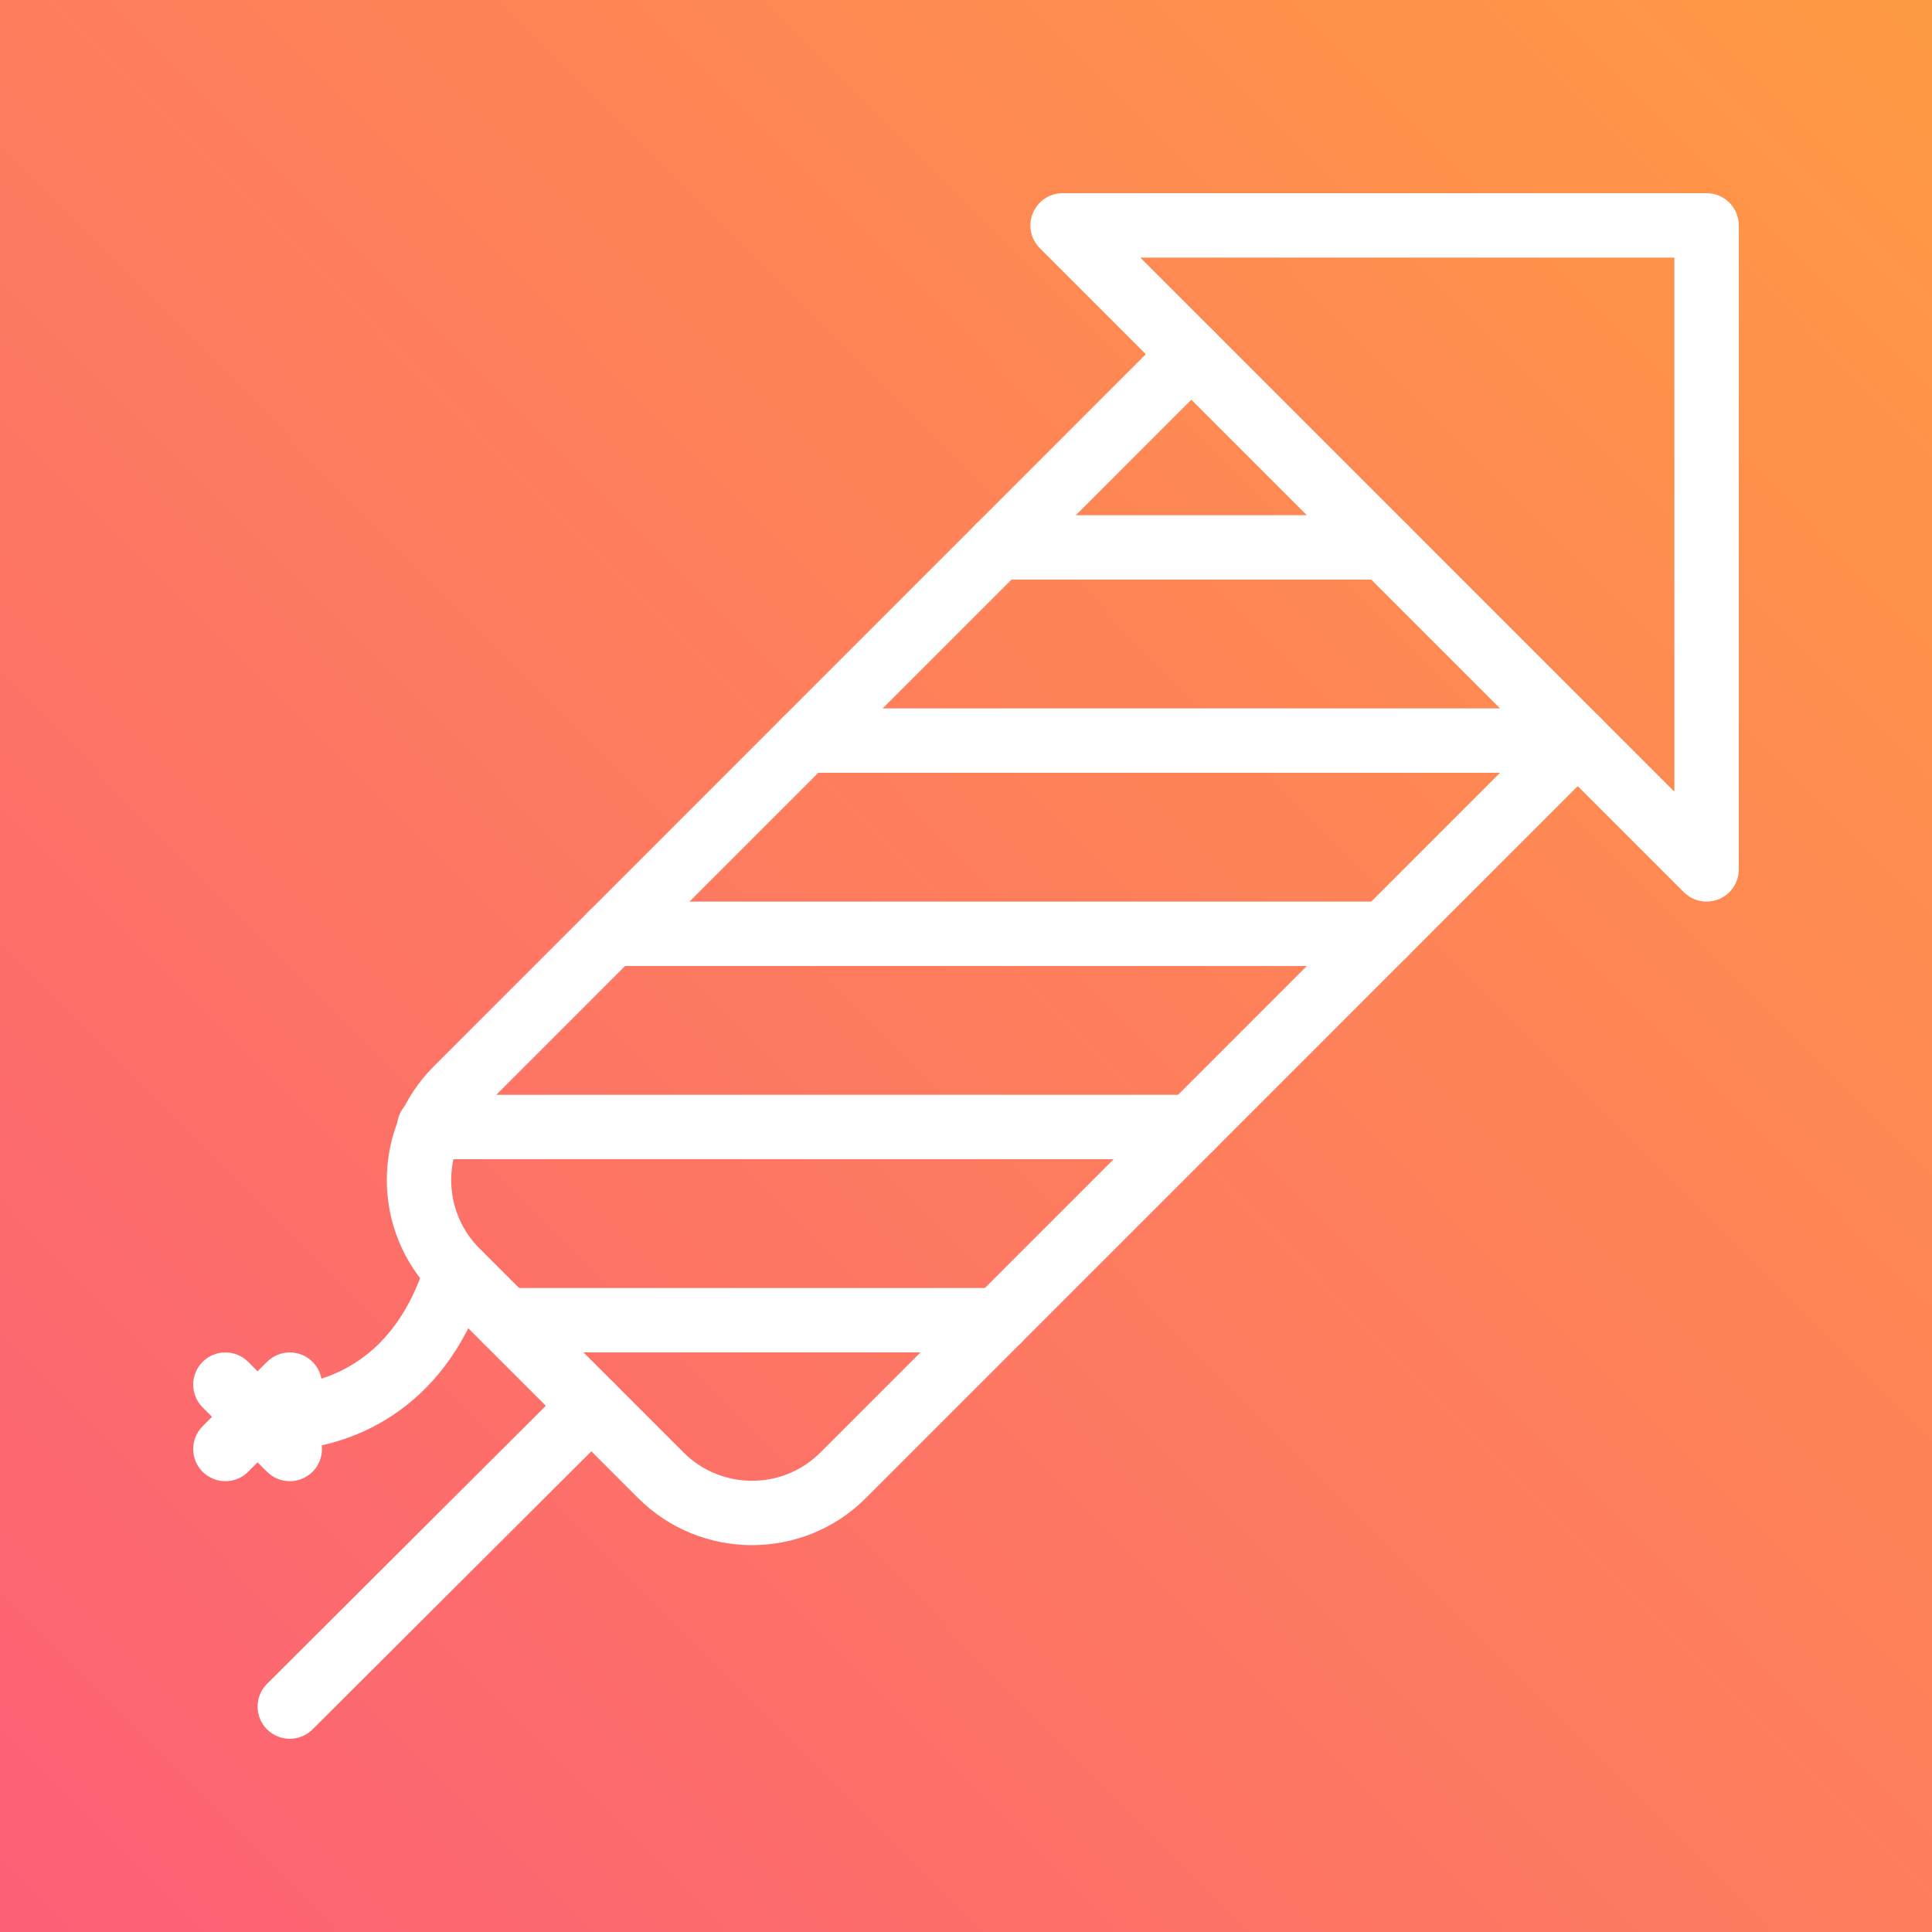
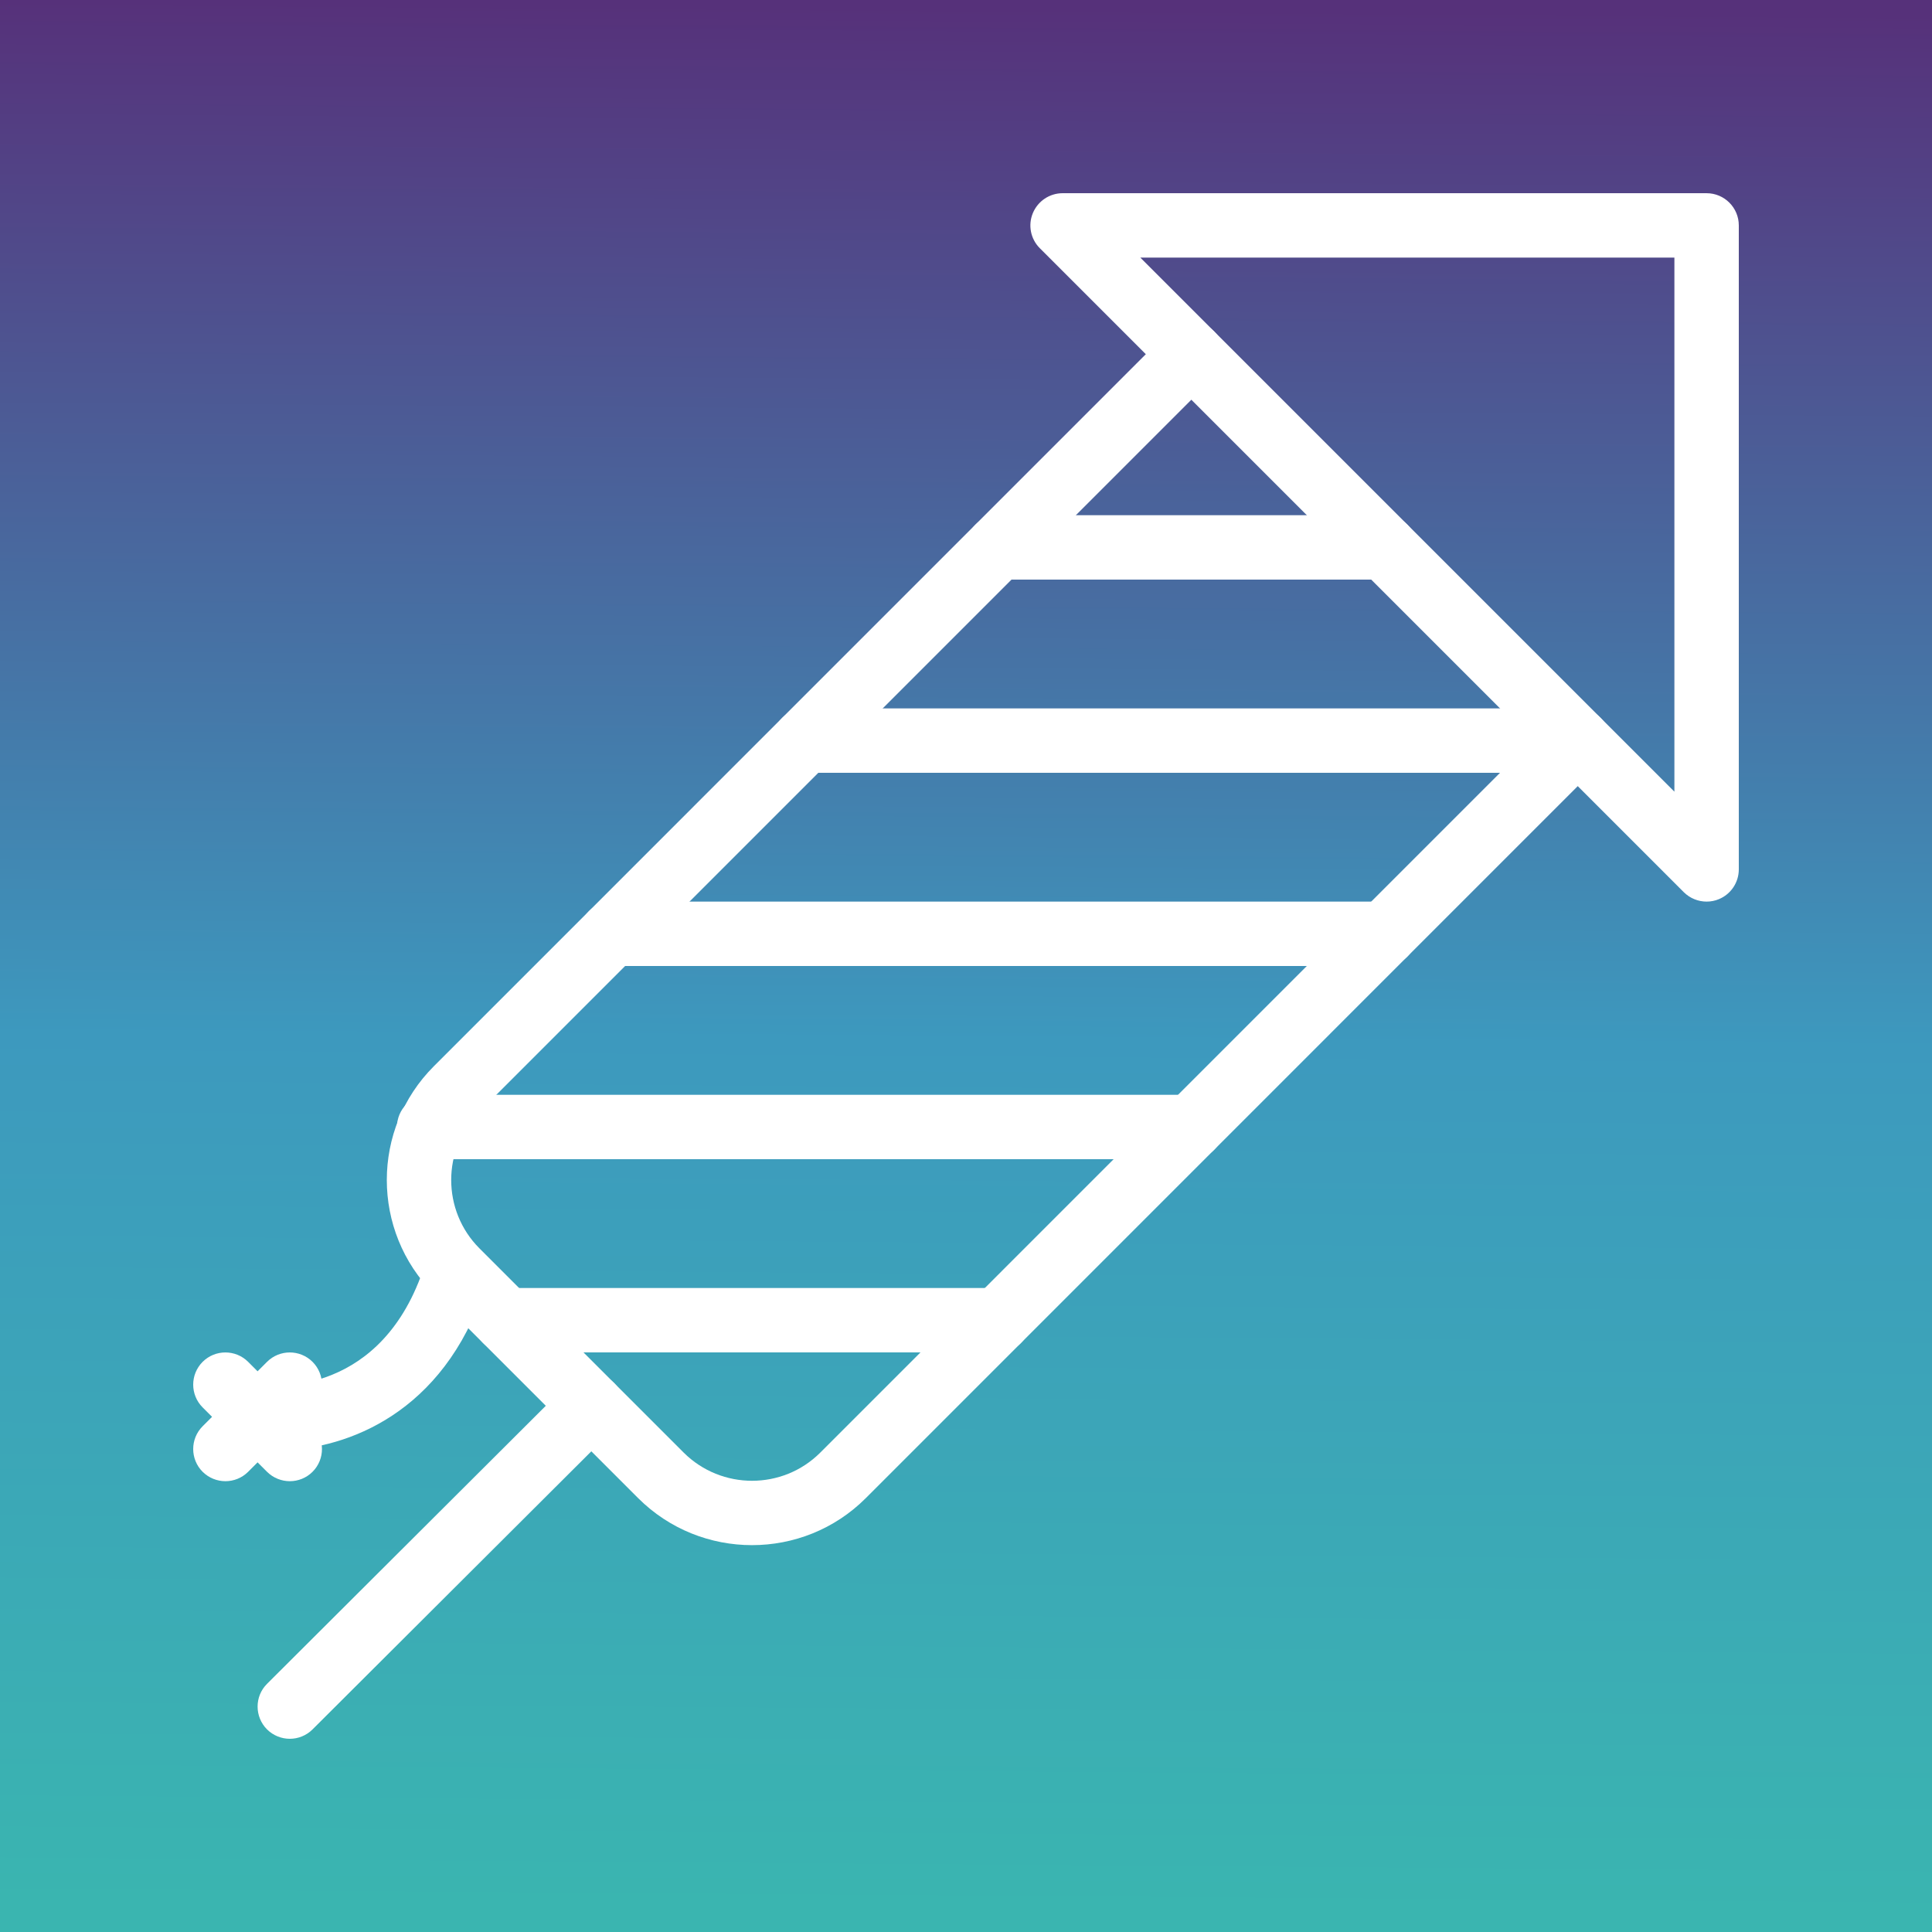
<svg xmlns="http://www.w3.org/2000/svg" xmlns:xlink="http://www.w3.org/1999/xlink" width="200" height="200" viewBox="0 0 200 200" id="svg2" version="1.1">
  <defs id="defs4">
    <linearGradient id="linearGradient4403">
-       <stop style="stop-color:#fc6076;stop-opacity:1" offset="0" id="stop4405" />
-       <stop style="stop-color:#ff9a44;stop-opacity:1" offset="1" id="stop4407" />
+       <stop style="stop-color:#3ab5b0;stop-opacity:1" offset="0" id="stop4405" />
+       <stop id="stop4200" offset="0.457" style="stop-color:#3d99be;stop-opacity:1" />
+       <stop style="stop-color:#56317a;stop-opacity:1" offset="1" id="stop4407" />
    </linearGradient>
-     <linearGradient xlink:href="#linearGradient4403" id="linearGradient4409" x1="1.429" y1="1049.505" x2="198.571" y2="853.791" gradientUnits="userSpaceOnUse" />
+     <linearGradient xlink:href="#linearGradient4403" id="linearGradient4409" x1="102.857" y1="1050.219" x2="104.286" y2="853.076" gradientUnits="userSpaceOnUse" />
  </defs>
  <g id="layer1" transform="translate(0,-852.3622)">
    <rect style="opacity:1;fill:url(#linearGradient4409);fill-opacity:1;fill-rule:evenodd;stroke:none;stroke-width:3;stroke-linecap:round;stroke-linejoin:miter;stroke-miterlimit:4;stroke-dasharray:none;stroke-dashoffset:0;stroke-opacity:1" id="rect3597" width="200" height="200" x="0" y="852.362" />
    <g id="g3542" transform="matrix(6.666597,0,0,6.666597,20.00167,872.363)" style="fill:#ffffff;fill-opacity:1">
      <g id="Event" style="fill:#ffffff;fill-opacity:1" />
      <g id="Event_2" style="fill:#ffffff;fill-opacity:1" />
      <g id="Add_Event" style="fill:#ffffff;fill-opacity:1" />
      <g id="Remove_Event" style="fill:#ffffff;fill-opacity:1" />
      <g id="Event_Reminder" style="fill:#ffffff;fill-opacity:1" />
      <g id="Wine_Glass" style="fill:#ffffff;fill-opacity:1" />
      <g id="Toast" style="fill:#ffffff;fill-opacity:1" />
      <g id="Champagne" style="fill:#ffffff;fill-opacity:1" />
      <g id="Champagne_Open" style="fill:#ffffff;fill-opacity:1" />
      <g id="Alcohol_Drink" style="fill:#ffffff;fill-opacity:1" />
      <g id="Beer_Glass" style="fill:#ffffff;fill-opacity:1" />
      <g id="Party_Cake" style="fill:#ffffff;fill-opacity:1" />
      <g id="Pizza_Food" style="fill:#ffffff;fill-opacity:1" />
      <g id="Disco_Ball" style="fill:#ffffff;fill-opacity:1" />
      <g id="Equalizer" style="fill:#ffffff;fill-opacity:1" />
      <g id="DJ" style="fill:#ffffff;fill-opacity:1" />
      <g id="Tent" style="fill:#ffffff;fill-opacity:1" />
      <g id="Firework_1" style="fill:#ffffff;fill-opacity:1">
        <g id="g3478" style="fill:#ffffff;fill-opacity:1">
          <g id="g3480" style="fill:#ffffff;fill-opacity:1">
            <path id="path3482" d="m 23.5,11 c -0.13,0 -0.258,-0.051 -0.354,-0.146 l -10,-10 C 13.003,0.711 12.96,0.496 13.038,0.309 13.116,0.122 13.298,0 13.5,0 l 10,0 C 23.776,0 24,0.224 24,0.5 l 0,10 c 0,0.202 -0.122,0.385 -0.309,0.462 C 23.63,10.988 23.564,11 23.5,11 Z M 14.707,1 23,9.293 23,1 14.707,1 Z" style="fill:#ffffff;fill-opacity:1" />
          </g>
          <g id="g3484" style="fill:#ffffff;fill-opacity:1">
            <path id="path3486" d="m 8.677,20.993 c -0.64,0 -1.28,-0.243 -1.768,-0.73 L 3.737,17.091 c -0.975,-0.976 -0.974,-2.562 0,-3.535 L 15.146,2.146 c 0.195,-0.195 0.512,-0.195 0.707,0 0.195,0.195 0.195,0.512 0,0.707 L 4.444,14.263 c -0.584,0.584 -0.584,1.536 0,2.121 l 3.172,3.172 c 0.587,0.584 1.538,0.583 2.121,0 L 21.146,8.146 c 0.195,-0.195 0.512,-0.195 0.707,0 0.195,0.195 0.195,0.512 0,0.707 l -11.409,11.41 c -0.487,0.487 -1.127,0.73 -1.767,0.73 z" style="fill:#ffffff;fill-opacity:1" />
          </g>
          <g id="g3488" style="fill:#ffffff;fill-opacity:1">
            <path id="path3490" d="m 1.5,24 c -0.128,0 -0.256,-0.049 -0.354,-0.146 -0.195,-0.196 -0.195,-0.513 0,-0.707 l 4.683,-4.671 c 0.195,-0.195 0.512,-0.195 0.707,0 0.195,0.196 0.195,0.513 0,0.707 L 1.853,23.854 C 1.756,23.951 1.628,24 1.5,24 Z" style="fill:#ffffff;fill-opacity:1" />
          </g>
          <g id="g3492" style="fill:#ffffff;fill-opacity:1">
            <path id="path3494" d="M 1.5,20 C 1.372,20 1.244,19.951 1.146,19.854 l -1,-1 c -0.195,-0.195 -0.195,-0.512 0,-0.707 0.195,-0.195 0.512,-0.195 0.707,0 l 1,1 c 0.195,0.195 0.195,0.512 0,0.707 C 1.756,19.951 1.628,20 1.5,20 Z" style="fill:#ffffff;fill-opacity:1" />
          </g>
          <g id="g3496" style="fill:#ffffff;fill-opacity:1">
            <path id="path3498" d="m 0.5,20 c -0.128,0 -0.256,-0.049 -0.354,-0.146 -0.195,-0.195 -0.195,-0.512 0,-0.707 l 1,-1 c 0.195,-0.195 0.512,-0.195 0.707,0 0.195,0.195 0.195,0.512 0,0.707 l -1,1 C 0.756,19.951 0.628,20 0.5,20 Z" style="fill:#ffffff;fill-opacity:1" />
          </g>
          <g id="g3500" style="fill:#ffffff;fill-opacity:1">
            <path id="path3502" d="m 1.303,19.521 c -0.14,0 -0.269,-0.01 -0.38,-0.027 -0.273,-0.043 -0.46,-0.299 -0.417,-0.571 0.043,-0.273 0.302,-0.459 0.571,-0.417 0.068,0.009 1.739,0.226 2.455,-1.682 0.097,-0.258 0.387,-0.392 0.644,-0.292 0.259,0.097 0.39,0.385 0.292,0.644 -0.702,1.872 -2.21,2.345 -3.165,2.345 z" style="fill:#ffffff;fill-opacity:1" />
          </g>
          <g id="g3504" style="fill:#ffffff;fill-opacity:1">
            <path id="path3506" d="M 15.5,15 3.664,15 c -0.276,0 -0.5,-0.224 -0.5,-0.5 0,-0.276 0.224,-0.5 0.5,-0.5 L 15.5,14 c 0.276,0 0.5,0.224 0.5,0.5 0,0.276 -0.224,0.5 -0.5,0.5 z" style="fill:#ffffff;fill-opacity:1" />
          </g>
          <g id="g3508" style="fill:#ffffff;fill-opacity:1">
            <path id="path3510" d="m 12.5,18 -7.646,0 c -0.276,0 -0.5,-0.224 -0.5,-0.5 0,-0.276 0.224,-0.5 0.5,-0.5 l 7.646,0 c 0.276,0 0.5,0.224 0.5,0.5 0,0.276 -0.224,0.5 -0.5,0.5 z" style="fill:#ffffff;fill-opacity:1" />
          </g>
          <g id="g3512" style="fill:#ffffff;fill-opacity:1">
            <path id="path3514" d="m 18.5,12 -12,0 C 6.224,12 6,11.776 6,11.5 6,11.224 6.224,11 6.5,11 l 12,0 c 0.276,0 0.5,0.224 0.5,0.5 0,0.276 -0.224,0.5 -0.5,0.5 z" style="fill:#ffffff;fill-opacity:1" />
          </g>
          <g id="g3516" style="fill:#ffffff;fill-opacity:1">
            <path id="path3518" d="M 21,9 9.5,9 C 9.224,9 9,8.776 9,8.5 9,8.224 9.224,8 9.5,8 L 21,8 c 0.276,0 0.5,0.224 0.5,0.5 C 21.5,8.776 21.276,9 21,9 Z" style="fill:#ffffff;fill-opacity:1" />
          </g>
          <g id="g3520" style="fill:#ffffff;fill-opacity:1">
            <path id="path3522" d="m 18.5,6 -6,0 C 12.224,6 12,5.776 12,5.5 12,5.224 12.224,5 12.5,5 l 6,0 C 18.776,5 19,5.224 19,5.5 19,5.776 18.776,6 18.5,6 Z" style="fill:#ffffff;fill-opacity:1" />
          </g>
        </g>
      </g>
      <g id="Firework_2" style="fill:#ffffff;fill-opacity:1" />
      <g id="Party_Glasses" style="fill:#ffffff;fill-opacity:1" />
      <g id="Barbeque" style="fill:#ffffff;fill-opacity:1" />
      <g id="Horn" style="fill:#ffffff;fill-opacity:1" />
      <g id="Speaker" style="fill:#ffffff;fill-opacity:1" />
      <g id="VIP" style="fill:#ffffff;fill-opacity:1" />
      <g id="Event_Ticket" style="fill:#ffffff;fill-opacity:1" />
      <g id="VIP_Ticket" style="fill:#ffffff;fill-opacity:1" />
      <g id="Popcorn" style="fill:#ffffff;fill-opacity:1" />
      <g id="Cord" style="fill:#ffffff;fill-opacity:1" />
      <g id="Invitation_1" style="fill:#ffffff;fill-opacity:1" />
      <g id="Invitation_2" style="fill:#ffffff;fill-opacity:1" />
    </g>
-     <rect style="opacity:1;fill:#fc6076;fill-opacity:1;fill-rule:evenodd;stroke:none;stroke-width:3;stroke-linecap:round;stroke-linejoin:miter;stroke-miterlimit:4;stroke-dasharray:none;stroke-dashoffset:0;stroke-opacity:1" id="rect4399" width="166.429" height="140" x="-329.286" y="793.076" />
-     <rect y="940.219" x="-288.571" height="140" width="166.429" id="rect4401" style="opacity:1;fill:#ff9a44;fill-opacity:1;fill-rule:evenodd;stroke:none;stroke-width:3;stroke-linecap:round;stroke-linejoin:miter;stroke-miterlimit:4;stroke-dasharray:none;stroke-dashoffset:0;stroke-opacity:1" />
+     <rect style="opacity:1;fill:#fc6076;fill-opacity:1;fill-rule:evenodd;stroke:none;stroke-width:3;stroke-linecap:round;stroke-linejoin:miter;stroke-miterlimit:4;stroke-dasharray:none;stroke-dashoffset:0;stroke-opacity:1" id="rect4399" width="166.429" height="140" x="-485.714" y="797.362" />
+     <rect y="945.219" x="-482.857" height="140" width="166.429" id="rect4401" style="opacity:1;fill:#ff9a44;fill-opacity:1;fill-rule:evenodd;stroke:none;stroke-width:3;stroke-linecap:round;stroke-linejoin:miter;stroke-miterlimit:4;stroke-dasharray:none;stroke-dashoffset:0;stroke-opacity:1" />
+     <rect y="798.076" x="-265" height="140" width="166.429" id="rect4194" style="opacity:1;fill:#56317a;fill-opacity:1;fill-rule:evenodd;stroke:none;stroke-width:3;stroke-linecap:round;stroke-linejoin:miter;stroke-miterlimit:4;stroke-dasharray:none;stroke-dashoffset:0;stroke-opacity:1" />
+     <rect style="opacity:1;fill:#3d99be;fill-opacity:1;fill-rule:evenodd;stroke:none;stroke-width:3;stroke-linecap:round;stroke-linejoin:miter;stroke-miterlimit:4;stroke-dasharray:none;stroke-dashoffset:0;stroke-opacity:1" id="rect4196" width="166.429" height="140" x="-263.571" y="932.362" />
+     <rect y="1065.219" x="-262.143" height="140" width="166.429" id="rect4198" style="opacity:1;fill:#3ab5b0;fill-opacity:1;fill-rule:evenodd;stroke:none;stroke-width:3;stroke-linecap:round;stroke-linejoin:miter;stroke-miterlimit:4;stroke-dasharray:none;stroke-dashoffset:0;stroke-opacity:1" />
  </g>
</svg>
